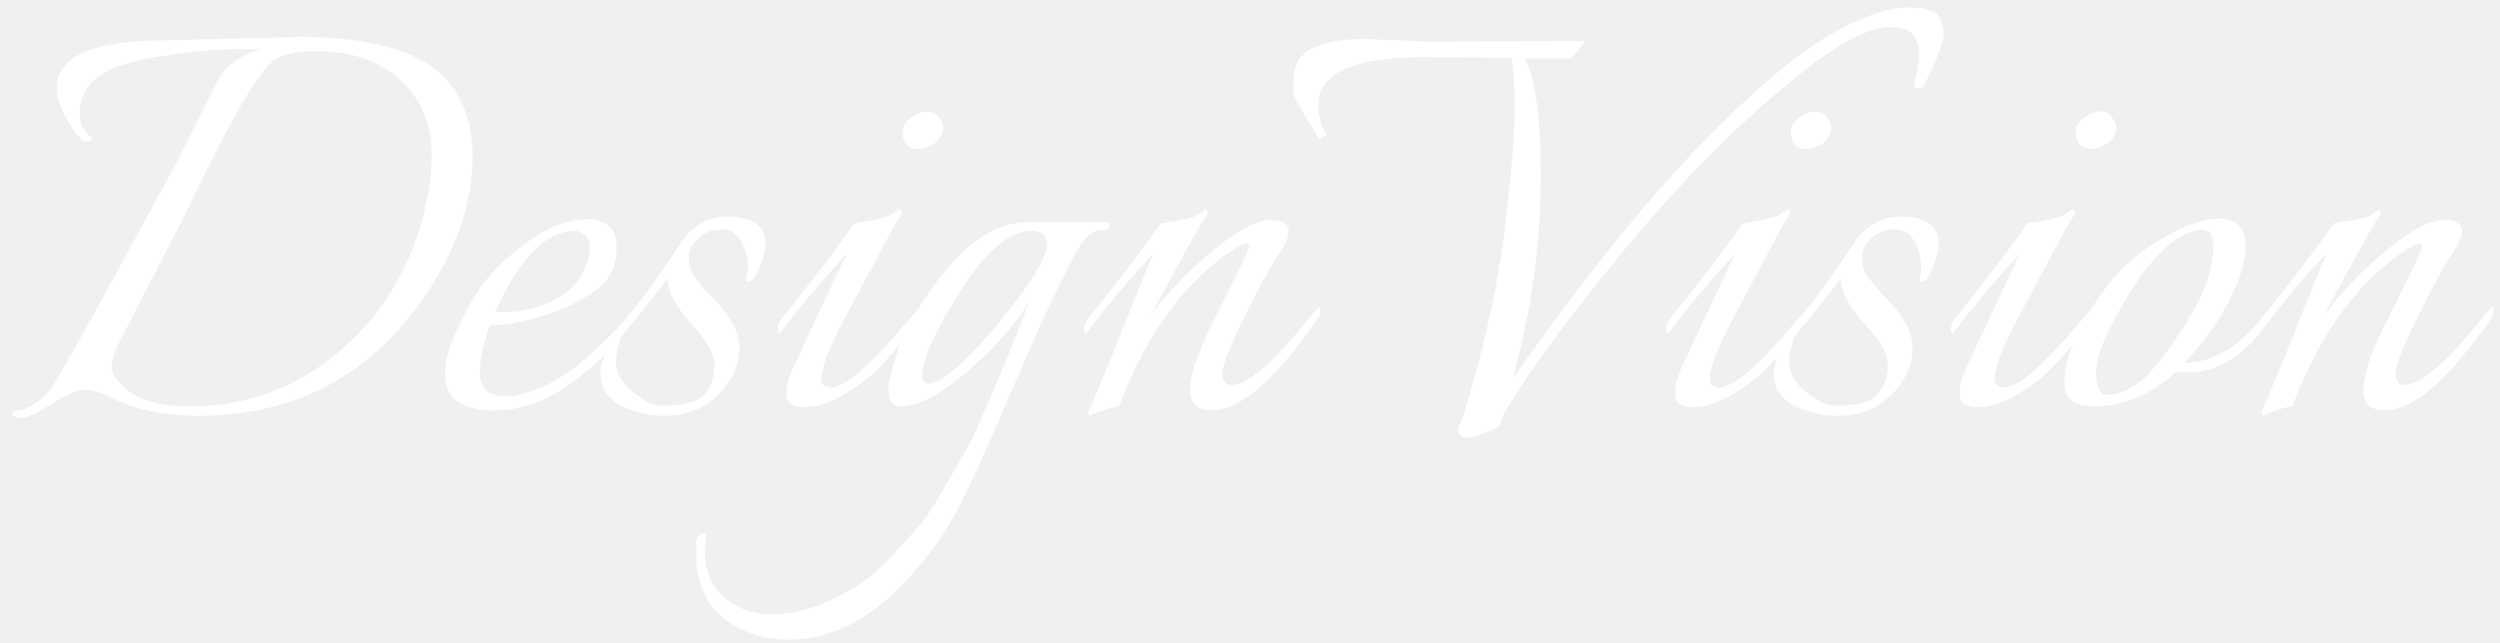
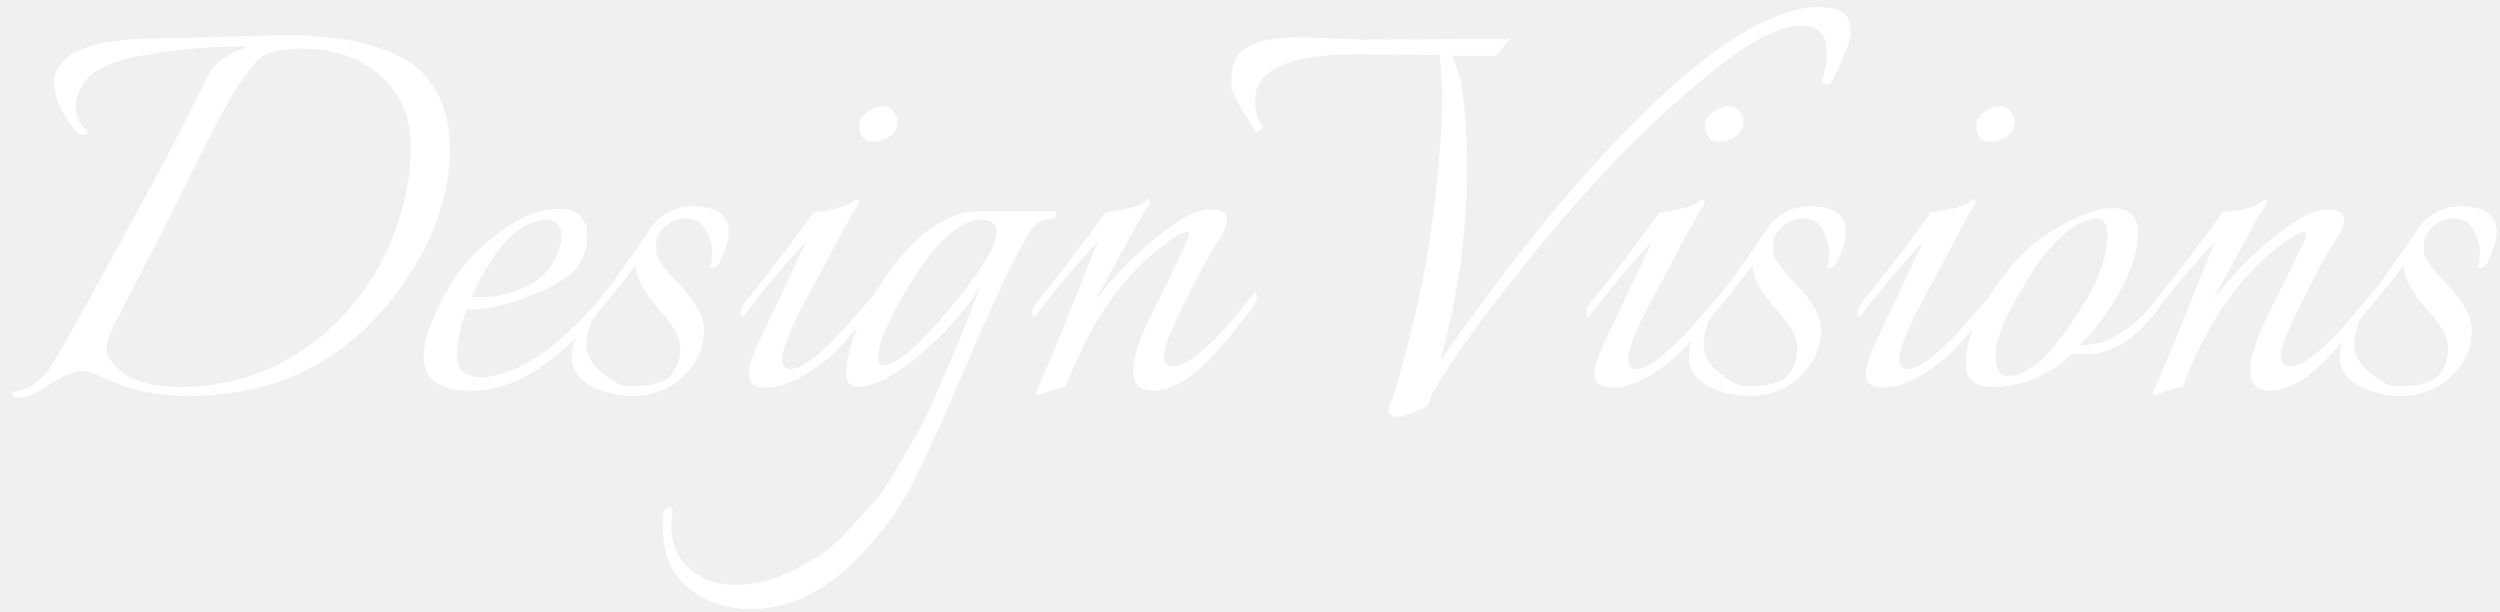
- <svg xmlns="http://www.w3.org/2000/svg" width="179" height="46" viewBox="0 0 179 46" fill="none">
-   <path d="M11.944 2.888L21.496 2.648C25.944 2.648 29.192 3.432 31.24 5C32.008 5.608 32.632 6.44 33.112 7.496C33.592 8.552 33.832 9.784 33.832 11.192C33.832 14.456 32.744 17.72 30.568 20.984C26.664 26.84 21.192 29.768 14.152 29.768C11.688 29.768 9.512 29.288 7.624 28.328C7.048 28.04 6.52 27.896 6.04 27.896C5.56 27.896 4.792 28.232 3.736 28.904C2.68 29.576 1.944 29.912 1.528 29.912C1.112 29.912 0.904 29.816 0.904 29.624L1 29.48L1.288 29.384C1.288 29.416 1.4 29.4 1.624 29.336C2.648 28.984 3.464 28.264 4.072 27.176C5 25.64 7.816 20.536 12.52 11.864L15.784 5.432C16.264 4.632 17.208 3.992 18.616 3.512H17.464C15.352 3.512 13.08 3.736 10.648 4.184C8.248 4.6 6.76 5.352 6.184 6.44C5.864 7.016 5.704 7.544 5.704 8.024C5.704 8.472 5.768 8.824 5.896 9.08C6.056 9.336 6.2 9.528 6.328 9.656C6.488 9.752 6.568 9.816 6.568 9.848C6.568 10.04 6.44 10.136 6.184 10.136C5.928 10.136 5.56 9.768 5.08 9.032C4.408 7.976 4.072 7.064 4.072 6.296C4.072 4.024 6.696 2.888 11.944 2.888ZM29.464 18.008C30.424 15.576 30.904 13.272 30.904 11.096C30.904 8.888 30.152 7.096 28.648 5.72C27.144 4.344 25.144 3.656 22.648 3.656C20.952 3.656 19.816 3.992 19.24 4.664C18.664 5.304 18.008 6.248 17.272 7.496C16.568 8.744 15.992 9.816 15.544 10.712C15.096 11.576 14.6 12.568 14.056 13.688C13.704 14.456 12.728 16.392 11.128 19.496C9.528 22.568 8.6 24.376 8.344 24.92C8.12 25.432 8.008 25.912 8.008 26.36C8.008 26.776 8.408 27.32 9.208 27.992C10.168 28.728 11.624 29.096 13.576 29.096C17.128 29.096 20.312 28.088 23.128 26.072C25.976 24.024 28.088 21.336 29.464 18.008ZM35.079 23.288C34.599 24.536 34.359 25.704 34.359 26.792C34.359 27.848 35.015 28.376 36.327 28.376C36.807 28.376 37.431 28.232 38.199 27.944C39.447 27.528 40.743 26.728 42.087 25.544C43.431 24.36 44.535 23.208 45.399 22.088C45.495 22.184 45.543 22.312 45.543 22.472C45.543 22.632 45.431 22.872 45.207 23.192C44.023 24.824 42.551 26.264 40.791 27.512C39.031 28.76 37.239 29.384 35.415 29.384C33.047 29.384 31.863 28.52 31.863 26.792C31.863 25.416 32.599 23.512 34.071 21.08C34.903 19.768 36.087 18.552 37.623 17.432C39.159 16.28 40.631 15.704 42.039 15.704C43.447 15.704 44.151 16.376 44.151 17.72C44.151 19.128 43.591 20.2 42.471 20.936C41.383 21.64 40.135 22.216 38.727 22.664C37.351 23.08 36.135 23.288 35.079 23.288ZM35.463 22.328C35.655 22.328 36.007 22.328 36.519 22.328C37.063 22.328 37.703 22.216 38.439 21.992C40.263 21.448 41.447 20.424 41.991 18.92C42.151 18.472 42.231 18.056 42.231 17.672C42.231 17.256 42.103 16.968 41.847 16.808C41.591 16.616 41.367 16.52 41.175 16.52C39.095 16.552 37.191 18.488 35.463 22.328ZM53.56 20.168C53.432 20.168 53.4 20.056 53.464 19.832C53.528 19.608 53.56 19.32 53.56 18.968C53.56 18.584 53.464 18.168 53.272 17.72C52.952 16.856 52.424 16.424 51.688 16.424C50.984 16.424 50.408 16.648 49.96 17.096C49.544 17.512 49.336 17.896 49.336 18.248C49.336 18.6 49.352 18.904 49.384 19.16C49.448 19.384 49.64 19.704 49.96 20.12C50.28 20.536 50.664 20.968 51.112 21.416C52.328 22.696 52.936 23.832 52.936 24.824C52.936 25.784 52.68 26.632 52.168 27.368C51.08 28.968 49.544 29.768 47.56 29.768C46.536 29.768 45.576 29.56 44.68 29.144C43.56 28.632 43 27.848 43 26.792C43 26.44 43.096 25.992 43.288 25.448C43.48 24.872 43.752 24.44 44.104 24.152C44.296 24.056 44.408 24.088 44.44 24.248C44.216 24.92 44.104 25.48 44.104 25.928C44.104 26.92 44.792 27.832 46.168 28.664C46.552 28.92 46.968 29.048 47.416 29.048C48.984 29.048 49.992 28.776 50.44 28.232C50.92 27.656 51.16 26.968 51.16 26.168C51.16 25.368 50.648 24.424 49.624 23.336C48.408 21.992 47.8 20.856 47.8 19.928C47.416 20.472 46.616 21.496 45.4 23C45.144 23.352 45 23.384 44.968 23.096C44.936 22.808 45.064 22.488 45.352 22.136C45.896 21.56 47.144 19.816 49.096 16.904C49.928 15.976 50.92 15.512 52.072 15.512C53.864 15.512 54.776 16.136 54.808 17.384C54.808 18.024 54.584 18.792 54.136 19.688C53.976 20.008 53.784 20.168 53.56 20.168ZM63.084 26.168C62.476 26.84 61.628 27.512 60.54 28.184C59.484 28.824 58.508 29.144 57.612 29.144C56.748 29.144 56.316 28.84 56.316 28.232C56.316 27.656 56.476 27.016 56.796 26.312C57.02 25.8 58.3 23.08 60.636 18.152C58.94 19.976 57.404 21.8 56.028 23.624C55.804 23.944 55.692 23.912 55.692 23.528C55.692 23.272 55.772 23.048 55.932 22.856C58.204 20.04 59.948 17.752 61.164 15.992C62.764 15.768 63.724 15.512 64.044 15.224C64.364 14.936 64.54 14.92 64.572 15.176C64.572 15.304 64.492 15.464 64.332 15.656C64.204 15.816 62.908 18.216 60.444 22.856C59.356 24.904 58.812 26.312 58.812 27.08C58.812 27.528 59.036 27.752 59.484 27.752C60.476 27.752 62.268 26.216 64.86 23.144L65.916 21.944C66.3 22.328 65.356 23.736 63.084 26.168ZM65.772 10.664C65.004 10.664 64.62 10.248 64.62 9.416C64.62 9.032 64.828 8.696 65.244 8.408C65.692 8.12 66.076 7.976 66.396 7.976C66.748 7.976 67.02 8.12 67.212 8.408C67.404 8.664 67.5 8.872 67.5 9.032C67.5 9.608 67.292 10.024 66.876 10.28C66.46 10.536 66.092 10.664 65.772 10.664ZM50.575 38.264L50.479 39.464C50.479 40.904 50.943 42.008 51.871 42.776C52.767 43.576 53.871 43.976 55.183 43.976C56.463 43.976 57.631 43.752 58.687 43.304C59.711 42.888 60.623 42.424 61.423 41.912C62.223 41.4 62.991 40.744 63.727 39.944C64.463 39.144 65.103 38.44 65.647 37.832C66.191 37.256 66.783 36.392 67.423 35.24C68.095 34.088 68.591 33.24 68.911 32.696C69.263 32.152 69.743 31.176 70.351 29.768C70.959 28.36 71.343 27.464 71.503 27.08C71.695 26.664 72.095 25.688 72.703 24.152C73.311 22.616 73.647 21.752 73.711 21.56C72.655 23.288 71.151 24.984 69.199 26.648C67.279 28.28 65.711 29.096 64.495 29.096C63.919 29.096 63.631 28.744 63.631 28.04V27.704C63.855 25.912 64.607 23.976 65.887 21.896C68.383 17.896 70.975 15.896 73.663 15.896H79.183C79.343 15.896 79.423 15.96 79.423 16.088C79.423 16.344 79.279 16.472 78.991 16.472C78.287 16.472 77.711 16.888 77.263 17.72C76.399 19.096 74.879 22.312 72.703 27.368C70.559 32.392 69.055 35.656 68.191 37.16C67.327 38.696 66.175 40.216 64.735 41.72C62.175 44.44 59.407 45.8 56.431 45.8C55.151 45.8 53.951 45.512 52.831 44.936C50.847 43.88 49.855 42.136 49.855 39.704V38.888C49.855 38.408 50.063 38.168 50.479 38.168C50.543 38.168 50.575 38.2 50.575 38.264ZM74.959 17.432C74.959 16.824 74.559 16.52 73.759 16.52C72.959 16.52 72.063 16.984 71.071 17.912C70.079 18.84 68.991 20.344 67.807 22.424C66.623 24.472 66.031 25.96 66.031 26.888C66.031 27.272 66.175 27.464 66.463 27.464C67.391 27.464 69.039 26.056 71.407 23.24C73.775 20.392 74.959 18.456 74.959 17.432ZM92.27 16.568C92.27 16.984 91.998 17.576 91.454 18.344C90.942 19.112 90.158 20.568 89.102 22.712C88.046 24.824 87.518 26.168 87.518 26.744C87.518 27.288 87.742 27.56 88.19 27.56C88.67 27.56 89.278 27.272 90.014 26.696C90.782 26.088 91.454 25.448 92.03 24.776C92.638 24.104 93.438 23.16 94.43 21.944C94.494 22.04 94.526 22.184 94.526 22.376C94.526 22.568 94.318 22.936 93.902 23.48C92.27 25.688 90.894 27.224 89.774 28.088C88.654 28.952 87.646 29.384 86.75 29.384C85.726 29.384 85.214 28.888 85.214 27.896C85.214 26.872 85.726 25.336 86.75 23.288C87.806 21.208 88.654 19.464 89.294 18.056C89.614 17.384 89.39 17.256 88.622 17.672C84.974 19.944 82.142 23.752 80.126 29.096C79.934 29.096 79.55 29.192 78.974 29.384C78.43 29.608 78.11 29.72 78.014 29.72C77.886 29.72 77.886 29.56 78.014 29.24C78.174 28.952 78.446 28.328 78.83 27.368C79.246 26.408 79.742 25.192 80.318 23.72C81.438 20.904 82.19 19.048 82.574 18.152C80.878 19.976 79.342 21.8 77.966 23.624C77.742 23.944 77.63 23.912 77.63 23.528C77.63 23.272 77.71 23.048 77.87 22.856C80.142 20.04 81.886 17.752 83.102 15.992C84.702 15.768 85.63 15.544 85.886 15.32C86.142 15.096 86.302 14.984 86.366 14.984C86.43 14.984 86.462 15.048 86.462 15.176C86.494 15.304 86.398 15.496 86.174 15.752C85.982 15.976 84.734 18.232 82.43 22.52C83.966 20.504 85.758 18.728 87.806 17.192C89.118 16.232 90.19 15.752 91.022 15.752C91.854 15.752 92.27 16.024 92.27 16.568ZM97.602 2.792L102.498 2.984C107.01 2.952 110.69 2.936 113.538 2.936L112.53 4.184H109.17C109.938 5.624 110.322 8.424 110.322 12.584C110.322 17.416 109.65 22.264 108.306 27.128C113.362 19.96 117.858 14.36 121.794 10.328C123.778 8.28 125.602 6.568 127.266 5.192C128.93 3.784 130.594 2.664 132.258 1.832C133.954 0.968 135.426 0.536 136.674 0.536C137.986 0.536 138.754 0.84 138.978 1.448C139.106 1.8 139.17 2.104 139.17 2.36C139.17 2.616 139.106 2.936 138.978 3.32C138.85 3.704 138.722 4.04 138.594 4.328C138.498 4.584 138.354 4.904 138.162 5.288C137.97 5.672 137.826 5.96 137.73 6.152C137.666 6.312 137.474 6.36 137.154 6.296C137.09 6.232 137.042 6.184 137.01 6.152C137.266 5.288 137.394 4.552 137.394 3.944C137.394 2.6 136.754 1.928 135.474 1.928C133.81 1.928 131.538 3.112 128.658 5.48C123.922 9.256 119.058 14.312 114.066 20.648C111.186 24.264 109.058 27.256 107.682 29.624C107.65 29.688 107.602 29.832 107.538 30.056C107.474 30.28 107.394 30.44 107.298 30.536C107.202 30.632 106.866 30.792 106.29 31.016C105.746 31.24 105.362 31.352 105.138 31.352C104.914 31.352 104.738 31.304 104.609 31.208C104.322 31.08 104.37 30.632 104.754 29.864C106.258 24.904 107.25 20.44 107.73 16.472C108.21 12.504 108.45 9.624 108.45 7.832C108.45 6.04 108.37 4.808 108.21 4.136L101.922 4.088C96.897 4.088 94.385 5.24 94.385 7.544C94.385 8.376 94.594 9.064 95.01 9.608L94.481 9.992C94.45 9.928 94.225 9.56 93.809 8.888C93.01 7.608 92.609 6.84 92.609 6.584C92.609 6.296 92.609 6.088 92.609 5.96C92.609 5 92.85 4.312 93.329 3.896C94.162 3.16 95.585 2.792 97.602 2.792ZM126.694 26.168C126.086 26.84 125.238 27.512 124.15 28.184C123.094 28.824 122.118 29.144 121.222 29.144C120.358 29.144 119.926 28.84 119.926 28.232C119.926 27.656 120.086 27.016 120.406 26.312C120.63 25.8 121.91 23.08 124.246 18.152C122.55 19.976 121.014 21.8 119.638 23.624C119.414 23.944 119.302 23.912 119.302 23.528C119.302 23.272 119.382 23.048 119.542 22.856C121.814 20.04 123.558 17.752 124.774 15.992C126.374 15.768 127.334 15.512 127.654 15.224C127.974 14.936 128.15 14.92 128.182 15.176C128.182 15.304 128.102 15.464 127.942 15.656C127.814 15.816 126.518 18.216 124.054 22.856C122.966 24.904 122.422 26.312 122.422 27.08C122.422 27.528 122.646 27.752 123.094 27.752C124.086 27.752 125.878 26.216 128.47 23.144L129.526 21.944C129.91 22.328 128.966 23.736 126.694 26.168ZM129.382 10.664C128.614 10.664 128.23 10.248 128.23 9.416C128.23 9.032 128.438 8.696 128.854 8.408C129.302 8.12 129.686 7.976 130.006 7.976C130.358 7.976 130.63 8.12 130.822 8.408C131.014 8.664 131.11 8.872 131.11 9.032C131.11 9.608 130.902 10.024 130.486 10.28C130.07 10.536 129.702 10.664 129.382 10.664ZM137.56 20.168C137.432 20.168 137.4 20.056 137.464 19.832C137.528 19.608 137.56 19.32 137.56 18.968C137.56 18.584 137.464 18.168 137.272 17.72C136.952 16.856 136.424 16.424 135.688 16.424C134.984 16.424 134.408 16.648 133.96 17.096C133.544 17.512 133.336 17.896 133.336 18.248C133.336 18.6 133.352 18.904 133.384 19.16C133.448 19.384 133.64 19.704 133.96 20.12C134.28 20.536 134.664 20.968 135.112 21.416C136.328 22.696 136.936 23.832 136.936 24.824C136.936 25.784 136.68 26.632 136.168 27.368C135.08 28.968 133.544 29.768 131.56 29.768C130.536 29.768 129.576 29.56 128.68 29.144C127.56 28.632 127 27.848 127 26.792C127 26.44 127.096 25.992 127.288 25.448C127.48 24.872 127.752 24.44 128.104 24.152C128.296 24.056 128.408 24.088 128.44 24.248C128.216 24.92 128.104 25.48 128.104 25.928C128.104 26.92 128.792 27.832 130.168 28.664C130.552 28.92 130.968 29.048 131.416 29.048C132.984 29.048 133.992 28.776 134.44 28.232C134.92 27.656 135.16 26.968 135.16 26.168C135.16 25.368 134.648 24.424 133.624 23.336C132.408 21.992 131.8 20.856 131.8 19.928C131.416 20.472 130.616 21.496 129.4 23C129.144 23.352 129 23.384 128.968 23.096C128.936 22.808 129.064 22.488 129.352 22.136C129.896 21.56 131.144 19.816 133.096 16.904C133.928 15.976 134.92 15.512 136.072 15.512C137.864 15.512 138.776 16.136 138.808 17.384C138.808 18.024 138.584 18.792 138.136 19.688C137.976 20.008 137.784 20.168 137.56 20.168ZM147.084 26.168C146.476 26.84 145.628 27.512 144.54 28.184C143.484 28.824 142.508 29.144 141.612 29.144C140.748 29.144 140.316 28.84 140.316 28.232C140.316 27.656 140.476 27.016 140.796 26.312C141.02 25.8 142.3 23.08 144.636 18.152C142.94 19.976 141.404 21.8 140.028 23.624C139.804 23.944 139.692 23.912 139.692 23.528C139.692 23.272 139.772 23.048 139.932 22.856C142.204 20.04 143.948 17.752 145.164 15.992C146.764 15.768 147.724 15.512 148.044 15.224C148.364 14.936 148.54 14.92 148.572 15.176C148.572 15.304 148.492 15.464 148.332 15.656C148.204 15.816 146.908 18.216 144.444 22.856C143.356 24.904 142.812 26.312 142.812 27.08C142.812 27.528 143.036 27.752 143.484 27.752C144.476 27.752 146.268 26.216 148.86 23.144L149.916 21.944C150.3 22.328 149.356 23.736 147.084 26.168ZM149.772 10.664C149.004 10.664 148.62 10.248 148.62 9.416C148.62 9.032 148.828 8.696 149.244 8.408C149.692 8.12 150.076 7.976 150.396 7.976C150.748 7.976 151.02 8.12 151.212 8.408C151.404 8.664 151.5 8.872 151.5 9.032C151.5 9.608 151.292 10.024 150.876 10.28C150.46 10.536 150.092 10.664 149.772 10.664ZM160.783 17.528C160.783 19.256 159.919 21.368 158.191 23.864C157.519 24.76 156.911 25.464 156.367 25.976C158.479 25.976 160.431 24.792 162.223 22.424C162.383 22.264 162.463 22.328 162.463 22.616C162.463 22.872 162.399 23.08 162.271 23.24C160.639 25.512 158.783 26.648 156.703 26.648C156.415 26.648 156.127 26.632 155.839 26.6C154.047 28.264 152.031 29.096 149.791 29.096C148.479 29.096 147.823 28.536 147.823 27.416C147.823 25.592 148.703 23.464 150.463 21.032C151.583 19.432 152.943 18.168 154.543 17.24C156.239 16.184 157.679 15.656 158.863 15.656C160.143 15.656 160.783 16.28 160.783 17.528ZM158.479 17.576C158.479 16.808 158.191 16.424 157.615 16.424C157.423 16.424 157.055 16.536 156.511 16.76C155.967 16.952 155.279 17.48 154.447 18.344C153.647 19.176 152.879 20.248 152.143 21.56C150.767 23.832 150.079 25.528 150.079 26.648C150.079 27.736 150.367 28.28 150.943 28.28C151.391 28.28 151.887 28.136 152.431 27.848C152.975 27.528 153.407 27.208 153.727 26.888C154.719 25.832 155.759 24.408 156.847 22.616C157.935 20.792 158.479 19.112 158.479 17.576ZM176.27 16.568C176.27 16.984 175.998 17.576 175.454 18.344C174.942 19.112 174.158 20.568 173.102 22.712C172.046 24.824 171.518 26.168 171.518 26.744C171.518 27.288 171.742 27.56 172.19 27.56C172.67 27.56 173.278 27.272 174.014 26.696C174.782 26.088 175.454 25.448 176.03 24.776C176.638 24.104 177.438 23.16 178.43 21.944C178.494 22.04 178.526 22.184 178.526 22.376C178.526 22.568 178.318 22.936 177.902 23.48C176.27 25.688 174.894 27.224 173.774 28.088C172.654 28.952 171.646 29.384 170.75 29.384C169.726 29.384 169.214 28.888 169.214 27.896C169.214 26.872 169.726 25.336 170.75 23.288C171.806 21.208 172.654 19.464 173.294 18.056C173.614 17.384 173.39 17.256 172.622 17.672C168.974 19.944 166.142 23.752 164.126 29.096C163.934 29.096 163.55 29.192 162.974 29.384C162.43 29.608 162.11 29.72 162.014 29.72C161.886 29.72 161.886 29.56 162.014 29.24C162.174 28.952 162.446 28.328 162.83 27.368C163.246 26.408 163.742 25.192 164.318 23.72C165.438 20.904 166.19 19.048 166.574 18.152C164.878 19.976 163.342 21.8 161.966 23.624C161.742 23.944 161.63 23.912 161.63 23.528C161.63 23.272 161.71 23.048 161.87 22.856C164.142 20.04 165.886 17.752 167.102 15.992C168.702 15.768 169.63 15.544 169.886 15.32C170.142 15.096 170.302 14.984 170.366 14.984C170.43 14.984 170.462 15.048 170.462 15.176C170.494 15.304 170.398 15.496 170.174 15.752C169.982 15.976 168.734 18.232 166.43 22.52C167.966 20.504 169.758 18.728 171.806 17.192C173.118 16.232 174.19 15.752 175.022 15.752C175.854 15.752 176.27 16.024 176.27 16.568Z" fill="white" />
+ <svg xmlns="http://www.w3.org/2000/svg" width="188" height="46" viewBox="0 0 188 46" fill="none">
+   <path d="M11.944 2.888L21.496 2.648C25.944 2.648 29.192 3.432 31.24 5C32.008 5.608 32.632 6.44 33.112 7.496C33.592 8.552 33.832 9.784 33.832 11.192C33.832 14.456 32.744 17.72 30.568 20.984C26.664 26.84 21.192 29.768 14.152 29.768C11.688 29.768 9.512 29.288 7.624 28.328C7.048 28.04 6.52 27.896 6.04 27.896C5.56 27.896 4.792 28.232 3.736 28.904C2.68 29.576 1.944 29.912 1.528 29.912C1.112 29.912 0.904 29.816 0.904 29.624L1 29.48L1.288 29.384C1.288 29.416 1.4 29.4 1.624 29.336C2.648 28.984 3.464 28.264 4.072 27.176C5 25.64 7.816 20.536 12.52 11.864L15.784 5.432C16.264 4.632 17.208 3.992 18.616 3.512H17.464C15.352 3.512 13.08 3.736 10.648 4.184C8.248 4.6 6.76 5.352 6.184 6.44C5.864 7.016 5.704 7.544 5.704 8.024C5.704 8.472 5.768 8.824 5.896 9.08C6.056 9.336 6.2 9.528 6.328 9.656C6.488 9.752 6.568 9.816 6.568 9.848C6.568 10.04 6.44 10.136 6.184 10.136C5.928 10.136 5.56 9.768 5.08 9.032C4.408 7.976 4.072 7.064 4.072 6.296C4.072 4.024 6.696 2.888 11.944 2.888ZM29.464 18.008C30.424 15.576 30.904 13.272 30.904 11.096C30.904 8.888 30.152 7.096 28.648 5.72C27.144 4.344 25.144 3.656 22.648 3.656C20.952 3.656 19.816 3.992 19.24 4.664C18.664 5.304 18.008 6.248 17.272 7.496C16.568 8.744 15.992 9.816 15.544 10.712C15.096 11.576 14.6 12.568 14.056 13.688C13.704 14.456 12.728 16.392 11.128 19.496C9.528 22.568 8.6 24.376 8.344 24.92C8.12 25.432 8.008 25.912 8.008 26.36C8.008 26.776 8.408 27.32 9.208 27.992C10.168 28.728 11.624 29.096 13.576 29.096C17.128 29.096 20.312 28.088 23.128 26.072C25.976 24.024 28.088 21.336 29.464 18.008ZM35.079 23.288C34.599 24.536 34.359 25.704 34.359 26.792C34.359 27.848 35.015 28.376 36.327 28.376C36.807 28.376 37.431 28.232 38.199 27.944C39.447 27.528 40.743 26.728 42.087 25.544C43.431 24.36 44.535 23.208 45.399 22.088C45.495 22.184 45.543 22.312 45.543 22.472C45.543 22.632 45.431 22.872 45.207 23.192C44.023 24.824 42.551 26.264 40.791 27.512C39.031 28.76 37.239 29.384 35.415 29.384C33.047 29.384 31.863 28.52 31.863 26.792C31.863 25.416 32.599 23.512 34.071 21.08C34.903 19.768 36.087 18.552 37.623 17.432C39.159 16.28 40.631 15.704 42.039 15.704C43.447 15.704 44.151 16.376 44.151 17.72C44.151 19.128 43.591 20.2 42.471 20.936C41.383 21.64 40.135 22.216 38.727 22.664C37.351 23.08 36.135 23.288 35.079 23.288ZM35.463 22.328C35.655 22.328 36.007 22.328 36.519 22.328C37.063 22.328 37.703 22.216 38.439 21.992C40.263 21.448 41.447 20.424 41.991 18.92C42.151 18.472 42.231 18.056 42.231 17.672C42.231 17.256 42.103 16.968 41.847 16.808C41.591 16.616 41.367 16.52 41.175 16.52C39.095 16.552 37.191 18.488 35.463 22.328ZM53.56 20.168C53.432 20.168 53.4 20.056 53.464 19.832C53.528 19.608 53.56 19.32 53.56 18.968C53.56 18.584 53.464 18.168 53.272 17.72C52.952 16.856 52.424 16.424 51.688 16.424C50.984 16.424 50.408 16.648 49.96 17.096C49.544 17.512 49.336 17.896 49.336 18.248C49.336 18.6 49.352 18.904 49.384 19.16C49.448 19.384 49.64 19.704 49.96 20.12C50.28 20.536 50.664 20.968 51.112 21.416C52.328 22.696 52.936 23.832 52.936 24.824C52.936 25.784 52.68 26.632 52.168 27.368C51.08 28.968 49.544 29.768 47.56 29.768C46.536 29.768 45.576 29.56 44.68 29.144C43.56 28.632 43 27.848 43 26.792C43 26.44 43.096 25.992 43.288 25.448C43.48 24.872 43.752 24.44 44.104 24.152C44.296 24.056 44.408 24.088 44.44 24.248C44.216 24.92 44.104 25.48 44.104 25.928C44.104 26.92 44.792 27.832 46.168 28.664C46.552 28.92 46.968 29.048 47.416 29.048C48.984 29.048 49.992 28.776 50.44 28.232C50.92 27.656 51.16 26.968 51.16 26.168C51.16 25.368 50.648 24.424 49.624 23.336C48.408 21.992 47.8 20.856 47.8 19.928C47.416 20.472 46.616 21.496 45.4 23C45.144 23.352 45 23.384 44.968 23.096C44.936 22.808 45.064 22.488 45.352 22.136C45.896 21.56 47.144 19.816 49.096 16.904C49.928 15.976 50.92 15.512 52.072 15.512C53.864 15.512 54.776 16.136 54.808 17.384C54.808 18.024 54.584 18.792 54.136 19.688C53.976 20.008 53.784 20.168 53.56 20.168ZM63.084 26.168C62.476 26.84 61.628 27.512 60.54 28.184C59.484 28.824 58.508 29.144 57.612 29.144C56.748 29.144 56.316 28.84 56.316 28.232C56.316 27.656 56.476 27.016 56.796 26.312C57.02 25.8 58.3 23.08 60.636 18.152C58.94 19.976 57.404 21.8 56.028 23.624C55.804 23.944 55.692 23.912 55.692 23.528C55.692 23.272 55.772 23.048 55.932 22.856C58.204 20.04 59.948 17.752 61.164 15.992C62.764 15.768 63.724 15.512 64.044 15.224C64.364 14.936 64.54 14.92 64.572 15.176C64.572 15.304 64.492 15.464 64.332 15.656C64.204 15.816 62.908 18.216 60.444 22.856C59.356 24.904 58.812 26.312 58.812 27.08C58.812 27.528 59.036 27.752 59.484 27.752C60.476 27.752 62.268 26.216 64.86 23.144L65.916 21.944C66.3 22.328 65.356 23.736 63.084 26.168ZM65.772 10.664C65.004 10.664 64.62 10.248 64.62 9.416C64.62 9.032 64.828 8.696 65.244 8.408C65.692 8.12 66.076 7.976 66.396 7.976C66.748 7.976 67.02 8.12 67.212 8.408C67.404 8.664 67.5 8.872 67.5 9.032C67.5 9.608 67.292 10.024 66.876 10.28C66.46 10.536 66.092 10.664 65.772 10.664ZM50.575 38.264L50.479 39.464C50.479 40.904 50.943 42.008 51.871 42.776C52.767 43.576 53.871 43.976 55.183 43.976C56.463 43.976 57.631 43.752 58.687 43.304C59.711 42.888 60.623 42.424 61.423 41.912C62.223 41.4 62.991 40.744 63.727 39.944C64.463 39.144 65.103 38.44 65.647 37.832C66.191 37.256 66.783 36.392 67.423 35.24C68.095 34.088 68.591 33.24 68.911 32.696C69.263 32.152 69.743 31.176 70.351 29.768C70.959 28.36 71.343 27.464 71.503 27.08C71.695 26.664 72.095 25.688 72.703 24.152C73.311 22.616 73.647 21.752 73.711 21.56C72.655 23.288 71.151 24.984 69.199 26.648C67.279 28.28 65.711 29.096 64.495 29.096C63.919 29.096 63.631 28.744 63.631 28.04V27.704C63.855 25.912 64.607 23.976 65.887 21.896C68.383 17.896 70.975 15.896 73.663 15.896H79.183C79.343 15.896 79.423 15.96 79.423 16.088C79.423 16.344 79.279 16.472 78.991 16.472C78.287 16.472 77.711 16.888 77.263 17.72C76.399 19.096 74.879 22.312 72.703 27.368C70.559 32.392 69.055 35.656 68.191 37.16C67.327 38.696 66.175 40.216 64.735 41.72C62.175 44.44 59.407 45.8 56.431 45.8C55.151 45.8 53.951 45.512 52.831 44.936C50.847 43.88 49.855 42.136 49.855 39.704V38.888C49.855 38.408 50.063 38.168 50.479 38.168C50.543 38.168 50.575 38.2 50.575 38.264ZM74.959 17.432C74.959 16.824 74.559 16.52 73.759 16.52C72.959 16.52 72.063 16.984 71.071 17.912C70.079 18.84 68.991 20.344 67.807 22.424C66.623 24.472 66.031 25.96 66.031 26.888C66.031 27.272 66.175 27.464 66.463 27.464C67.391 27.464 69.039 26.056 71.407 23.24C73.775 20.392 74.959 18.456 74.959 17.432ZM92.27 16.568C92.27 16.984 91.998 17.576 91.454 18.344C90.942 19.112 90.158 20.568 89.102 22.712C88.046 24.824 87.518 26.168 87.518 26.744C87.518 27.288 87.742 27.56 88.19 27.56C88.67 27.56 89.278 27.272 90.014 26.696C90.782 26.088 91.454 25.448 92.03 24.776C92.638 24.104 93.438 23.16 94.43 21.944C94.494 22.04 94.526 22.184 94.526 22.376C94.526 22.568 94.318 22.936 93.902 23.48C92.27 25.688 90.894 27.224 89.774 28.088C88.654 28.952 87.646 29.384 86.75 29.384C85.726 29.384 85.214 28.888 85.214 27.896C85.214 26.872 85.726 25.336 86.75 23.288C87.806 21.208 88.654 19.464 89.294 18.056C89.614 17.384 89.39 17.256 88.622 17.672C84.974 19.944 82.142 23.752 80.126 29.096C79.934 29.096 79.55 29.192 78.974 29.384C78.43 29.608 78.11 29.72 78.014 29.72C77.886 29.72 77.886 29.56 78.014 29.24C78.174 28.952 78.446 28.328 78.83 27.368C79.246 26.408 79.742 25.192 80.318 23.72C81.438 20.904 82.19 19.048 82.574 18.152C80.878 19.976 79.342 21.8 77.966 23.624C77.742 23.944 77.63 23.912 77.63 23.528C77.63 23.272 77.71 23.048 77.87 22.856C80.142 20.04 81.886 17.752 83.102 15.992C84.702 15.768 85.63 15.544 85.886 15.32C86.142 15.096 86.302 14.984 86.366 14.984C86.43 14.984 86.462 15.048 86.462 15.176C86.494 15.304 86.398 15.496 86.174 15.752C85.982 15.976 84.734 18.232 82.43 22.52C83.966 20.504 85.758 18.728 87.806 17.192C89.118 16.232 90.19 15.752 91.022 15.752C91.854 15.752 92.27 16.024 92.27 16.568ZM97.602 2.792L102.498 2.984C107.01 2.952 110.69 2.936 113.538 2.936L112.53 4.184H109.17C109.938 5.624 110.322 8.424 110.322 12.584C110.322 17.416 109.65 22.264 108.306 27.128C113.362 19.96 117.858 14.36 121.794 10.328C123.778 8.28 125.602 6.568 127.266 5.192C128.93 3.784 130.594 2.664 132.258 1.832C133.954 0.968 135.426 0.536 136.674 0.536C137.986 0.536 138.754 0.84 138.978 1.448C139.106 1.8 139.17 2.104 139.17 2.36C139.17 2.616 139.106 2.936 138.978 3.32C138.85 3.704 138.722 4.04 138.594 4.328C138.498 4.584 138.354 4.904 138.162 5.288C137.97 5.672 137.826 5.96 137.73 6.152C137.666 6.312 137.474 6.36 137.154 6.296C137.09 6.232 137.042 6.184 137.01 6.152C137.266 5.288 137.394 4.552 137.394 3.944C137.394 2.6 136.754 1.928 135.474 1.928C133.81 1.928 131.538 3.112 128.658 5.48C123.922 9.256 119.058 14.312 114.066 20.648C111.186 24.264 109.058 27.256 107.682 29.624C107.65 29.688 107.602 29.832 107.538 30.056C107.474 30.28 107.394 30.44 107.298 30.536C107.202 30.632 106.866 30.792 106.29 31.016C105.746 31.24 105.362 31.352 105.138 31.352C104.914 31.352 104.738 31.304 104.609 31.208C104.322 31.08 104.37 30.632 104.754 29.864C106.258 24.904 107.25 20.44 107.73 16.472C108.21 12.504 108.45 9.624 108.45 7.832C108.45 6.04 108.37 4.808 108.21 4.136L101.922 4.088C96.897 4.088 94.385 5.24 94.385 7.544C94.385 8.376 94.594 9.064 95.01 9.608L94.481 9.992C94.45 9.928 94.225 9.56 93.809 8.888C93.01 7.608 92.609 6.84 92.609 6.584C92.609 6.296 92.609 6.088 92.609 5.96C92.609 5 92.85 4.312 93.329 3.896C94.162 3.16 95.585 2.792 97.602 2.792ZM126.694 26.168C126.086 26.84 125.238 27.512 124.15 28.184C123.094 28.824 122.118 29.144 121.222 29.144C120.358 29.144 119.926 28.84 119.926 28.232C119.926 27.656 120.086 27.016 120.406 26.312C120.63 25.8 121.91 23.08 124.246 18.152C122.55 19.976 121.014 21.8 119.638 23.624C119.414 23.944 119.302 23.912 119.302 23.528C119.302 23.272 119.382 23.048 119.542 22.856C121.814 20.04 123.558 17.752 124.774 15.992C126.374 15.768 127.334 15.512 127.654 15.224C127.974 14.936 128.15 14.92 128.182 15.176C128.182 15.304 128.102 15.464 127.942 15.656C127.814 15.816 126.518 18.216 124.054 22.856C122.966 24.904 122.422 26.312 122.422 27.08C122.422 27.528 122.646 27.752 123.094 27.752C124.086 27.752 125.878 26.216 128.47 23.144L129.526 21.944C129.91 22.328 128.966 23.736 126.694 26.168ZM129.382 10.664C128.614 10.664 128.23 10.248 128.23 9.416C128.23 9.032 128.438 8.696 128.854 8.408C129.302 8.12 129.686 7.976 130.006 7.976C130.358 7.976 130.63 8.12 130.822 8.408C131.014 8.664 131.11 8.872 131.11 9.032C131.11 9.608 130.902 10.024 130.486 10.28C130.07 10.536 129.702 10.664 129.382 10.664ZM137.56 20.168C137.432 20.168 137.4 20.056 137.464 19.832C137.528 19.608 137.56 19.32 137.56 18.968C137.56 18.584 137.464 18.168 137.272 17.72C136.952 16.856 136.424 16.424 135.688 16.424C134.984 16.424 134.408 16.648 133.96 17.096C133.544 17.512 133.336 17.896 133.336 18.248C133.336 18.6 133.352 18.904 133.384 19.16C133.448 19.384 133.64 19.704 133.96 20.12C134.28 20.536 134.664 20.968 135.112 21.416C136.328 22.696 136.936 23.832 136.936 24.824C136.936 25.784 136.68 26.632 136.168 27.368C135.08 28.968 133.544 29.768 131.56 29.768C130.536 29.768 129.576 29.56 128.68 29.144C127.56 28.632 127 27.848 127 26.792C127 26.44 127.096 25.992 127.288 25.448C127.48 24.872 127.752 24.44 128.104 24.152C128.296 24.056 128.408 24.088 128.44 24.248C128.216 24.92 128.104 25.48 128.104 25.928C128.104 26.92 128.792 27.832 130.168 28.664C130.552 28.92 130.968 29.048 131.416 29.048C132.984 29.048 133.992 28.776 134.44 28.232C134.92 27.656 135.16 26.968 135.16 26.168C135.16 25.368 134.648 24.424 133.624 23.336C132.408 21.992 131.8 20.856 131.8 19.928C131.416 20.472 130.616 21.496 129.4 23C129.144 23.352 129 23.384 128.968 23.096C128.936 22.808 129.064 22.488 129.352 22.136C129.896 21.56 131.144 19.816 133.096 16.904C133.928 15.976 134.92 15.512 136.072 15.512C137.864 15.512 138.776 16.136 138.808 17.384C138.808 18.024 138.584 18.792 138.136 19.688C137.976 20.008 137.784 20.168 137.56 20.168ZM147.084 26.168C146.476 26.84 145.628 27.512 144.54 28.184C143.484 28.824 142.508 29.144 141.612 29.144C140.748 29.144 140.316 28.84 140.316 28.232C140.316 27.656 140.476 27.016 140.796 26.312C141.02 25.8 142.3 23.08 144.636 18.152C142.94 19.976 141.404 21.8 140.028 23.624C139.804 23.944 139.692 23.912 139.692 23.528C139.692 23.272 139.772 23.048 139.932 22.856C142.204 20.04 143.948 17.752 145.164 15.992C146.764 15.768 147.724 15.512 148.044 15.224C148.364 14.936 148.54 14.92 148.572 15.176C148.572 15.304 148.492 15.464 148.332 15.656C148.204 15.816 146.908 18.216 144.444 22.856C143.356 24.904 142.812 26.312 142.812 27.08C142.812 27.528 143.036 27.752 143.484 27.752C144.476 27.752 146.268 26.216 148.86 23.144L149.916 21.944C150.3 22.328 149.356 23.736 147.084 26.168ZM149.772 10.664C149.004 10.664 148.62 10.248 148.62 9.416C148.62 9.032 148.828 8.696 149.244 8.408C149.692 8.12 150.076 7.976 150.396 7.976C150.748 7.976 151.02 8.12 151.212 8.408C151.404 8.664 151.5 8.872 151.5 9.032C151.5 9.608 151.292 10.024 150.876 10.28C150.46 10.536 150.092 10.664 149.772 10.664ZM160.783 17.528C160.783 19.256 159.919 21.368 158.191 23.864C157.519 24.76 156.911 25.464 156.367 25.976C158.479 25.976 160.431 24.792 162.223 22.424C162.383 22.264 162.463 22.328 162.463 22.616C162.463 22.872 162.399 23.08 162.271 23.24C160.639 25.512 158.783 26.648 156.703 26.648C156.415 26.648 156.127 26.632 155.839 26.6C154.047 28.264 152.031 29.096 149.791 29.096C148.479 29.096 147.823 28.536 147.823 27.416C147.823 25.592 148.703 23.464 150.463 21.032C151.583 19.432 152.943 18.168 154.543 17.24C156.239 16.184 157.679 15.656 158.863 15.656C160.143 15.656 160.783 16.28 160.783 17.528ZM158.479 17.576C158.479 16.808 158.191 16.424 157.615 16.424C157.423 16.424 157.055 16.536 156.511 16.76C155.967 16.952 155.279 17.48 154.447 18.344C153.647 19.176 152.879 20.248 152.143 21.56C150.767 23.832 150.079 25.528 150.079 26.648C150.079 27.736 150.367 28.28 150.943 28.28C151.391 28.28 151.887 28.136 152.431 27.848C152.975 27.528 153.407 27.208 153.727 26.888C154.719 25.832 155.759 24.408 156.847 22.616C157.935 20.792 158.479 19.112 158.479 17.576ZM176.27 16.568C176.27 16.984 175.998 17.576 175.454 18.344C174.942 19.112 174.158 20.568 173.102 22.712C172.046 24.824 171.518 26.168 171.518 26.744C171.518 27.288 171.742 27.56 172.19 27.56C172.67 27.56 173.278 27.272 174.014 26.696C174.782 26.088 175.454 25.448 176.03 24.776C176.638 24.104 177.438 23.16 178.43 21.944C178.494 22.04 178.526 22.184 178.526 22.376C178.526 22.568 178.318 22.936 177.902 23.48C176.27 25.688 174.894 27.224 173.774 28.088C172.654 28.952 171.646 29.384 170.75 29.384C169.726 29.384 169.214 28.888 169.214 27.896C169.214 26.872 169.726 25.336 170.75 23.288C171.806 21.208 172.654 19.464 173.294 18.056C173.614 17.384 173.39 17.256 172.622 17.672C168.974 19.944 166.142 23.752 164.126 29.096C163.934 29.096 163.55 29.192 162.974 29.384C162.43 29.608 162.11 29.72 162.014 29.72C161.886 29.72 161.886 29.56 162.014 29.24C162.174 28.952 162.446 28.328 162.83 27.368C163.246 26.408 163.742 25.192 164.318 23.72C165.438 20.904 166.19 19.048 166.574 18.152C164.878 19.976 163.342 21.8 161.966 23.624C161.742 23.944 161.63 23.912 161.63 23.528C161.63 23.272 161.71 23.048 161.87 22.856C164.142 20.04 165.886 17.752 167.102 15.992C168.702 15.768 169.63 15.544 169.886 15.32C170.142 15.096 170.302 14.984 170.366 14.984C170.43 14.984 170.462 15.048 170.462 15.176C170.494 15.304 170.398 15.496 170.174 15.752C169.982 15.976 168.734 18.232 166.43 22.52C167.966 20.504 169.758 18.728 171.806 17.192C173.118 16.232 174.19 15.752 175.022 15.752C175.854 15.752 176.27 16.024 176.27 16.568ZM186.498 20.168C186.37 20.168 186.338 20.056 186.402 19.832C186.466 19.608 186.498 19.32 186.498 18.968C186.498 18.584 186.402 18.168 186.21 17.72C185.89 16.856 185.362 16.424 184.626 16.424C183.922 16.424 183.346 16.648 182.898 17.096C182.482 17.512 182.273 17.896 182.273 18.248C182.273 18.6 182.289 18.904 182.322 19.16C182.386 19.384 182.578 19.704 182.898 20.12C183.218 20.536 183.602 20.968 184.05 21.416C185.266 22.696 185.874 23.832 185.874 24.824C185.874 25.784 185.618 26.632 185.106 27.368C184.018 28.968 182.482 29.768 180.498 29.768C179.474 29.768 178.514 29.56 177.618 29.144C176.498 28.632 175.938 27.848 175.938 26.792C175.938 26.44 176.034 25.992 176.226 25.448C176.418 24.872 176.69 24.44 177.042 24.152C177.234 24.056 177.346 24.088 177.378 24.248C177.154 24.92 177.042 25.48 177.042 25.928C177.042 26.92 177.73 27.832 179.105 28.664C179.49 28.92 179.906 29.048 180.354 29.048C181.922 29.048 182.93 28.776 183.378 28.232C183.858 27.656 184.098 26.968 184.098 26.168C184.098 25.368 183.586 24.424 182.562 23.336C181.346 21.992 180.738 20.856 180.738 19.928C180.354 20.472 179.554 21.496 178.338 23C178.082 23.352 177.938 23.384 177.906 23.096C177.874 22.808 178.002 22.488 178.29 22.136C178.834 21.56 180.082 19.816 182.034 16.904C182.866 15.976 183.858 15.512 185.01 15.512C186.802 15.512 187.714 16.136 187.746 17.384C187.746 18.024 187.522 18.792 187.074 19.688C186.914 20.008 186.722 20.168 186.498 20.168Z" fill="white" />
</svg>
